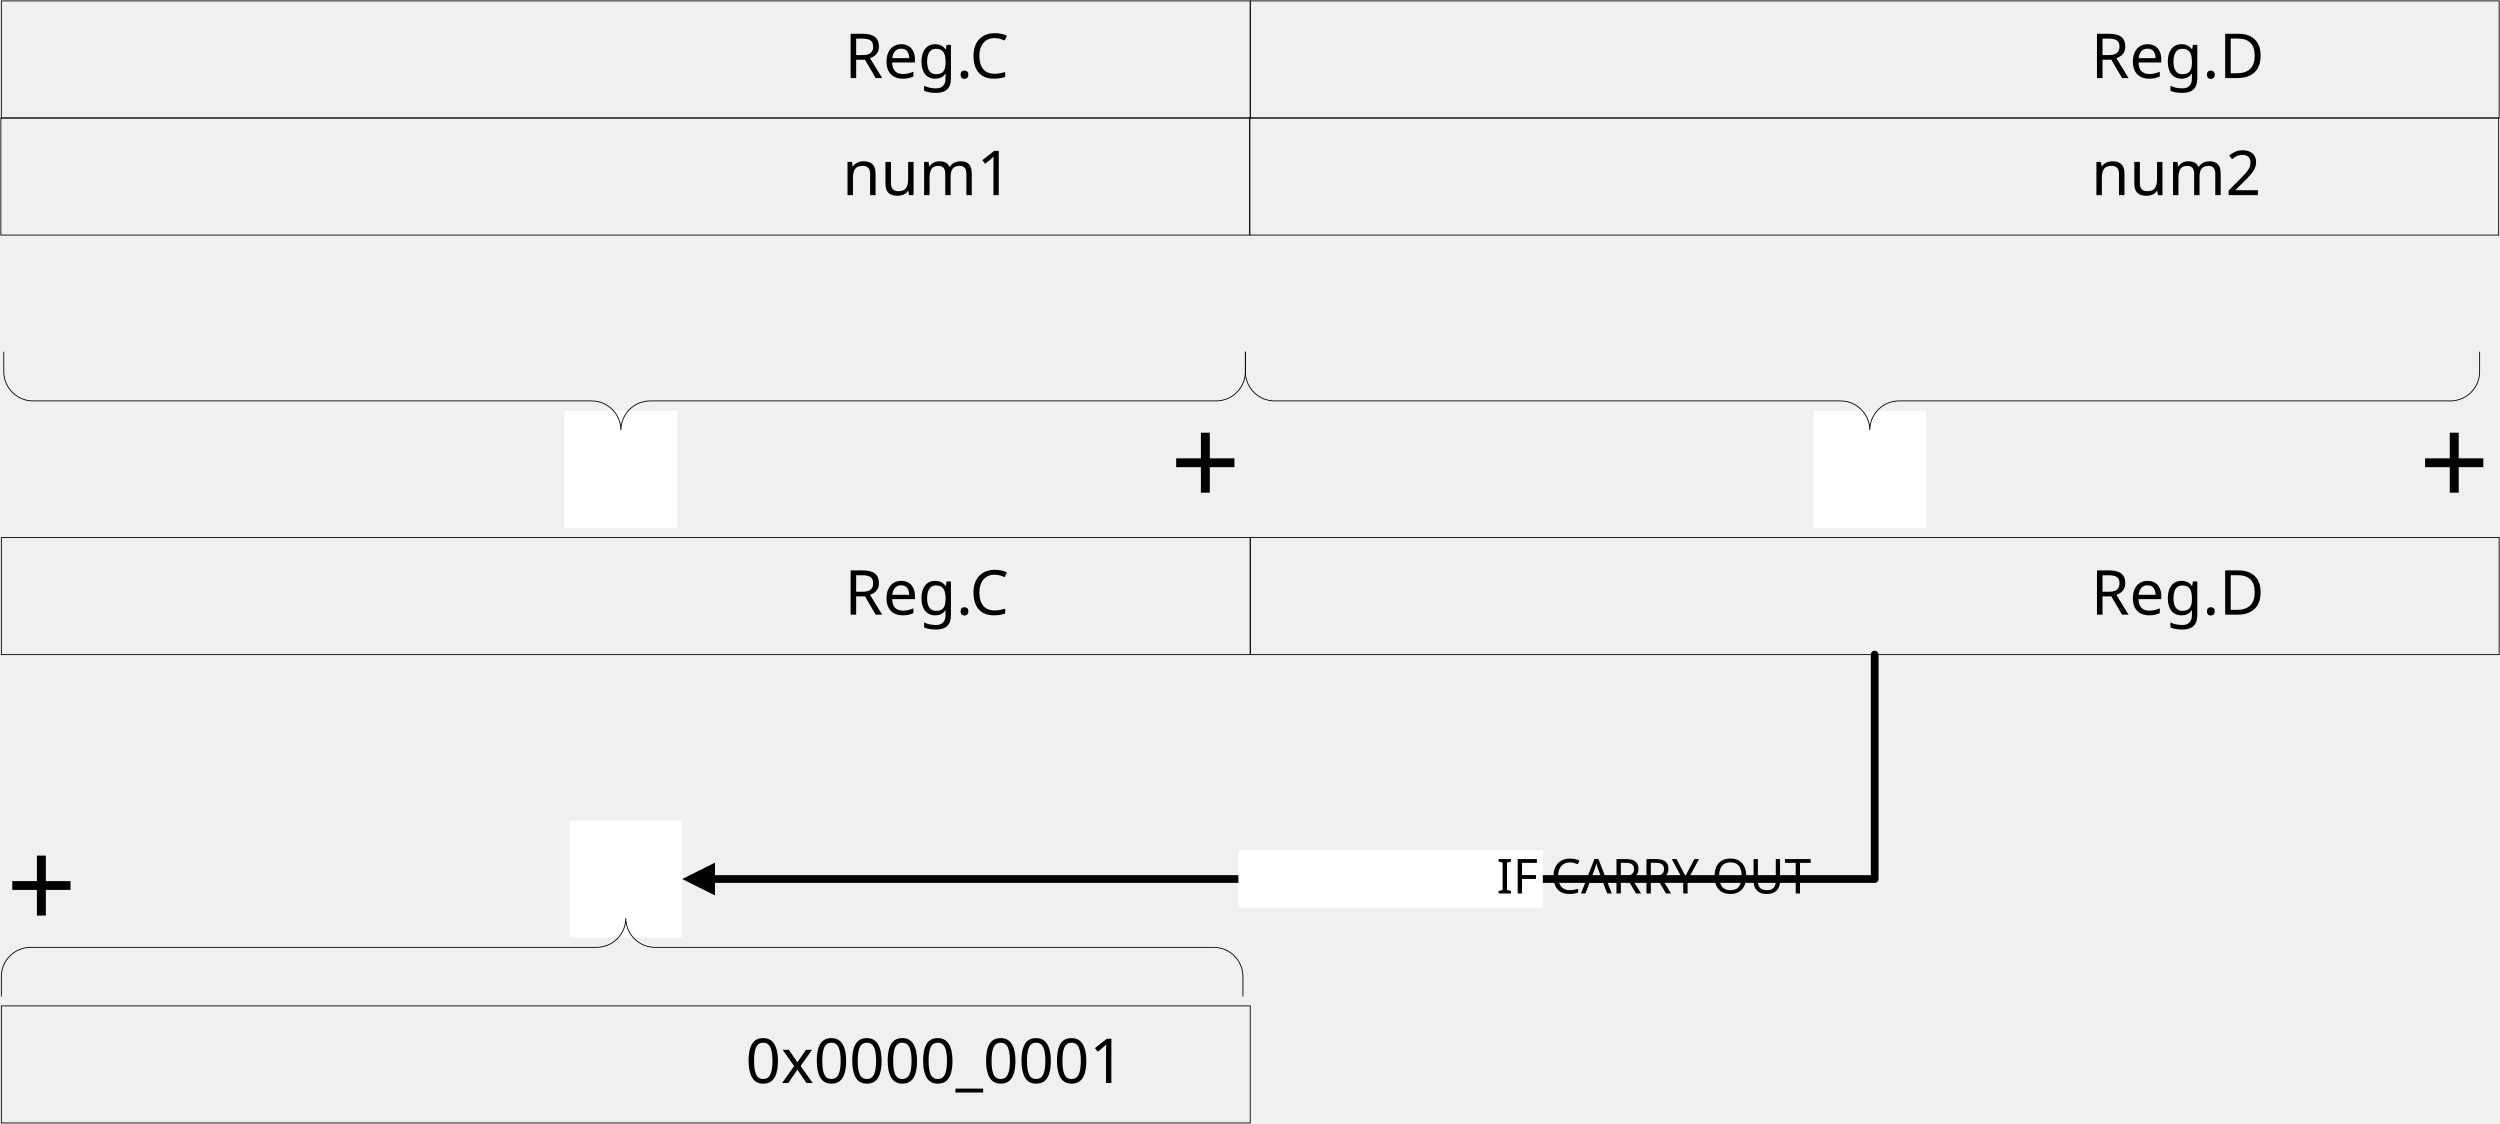
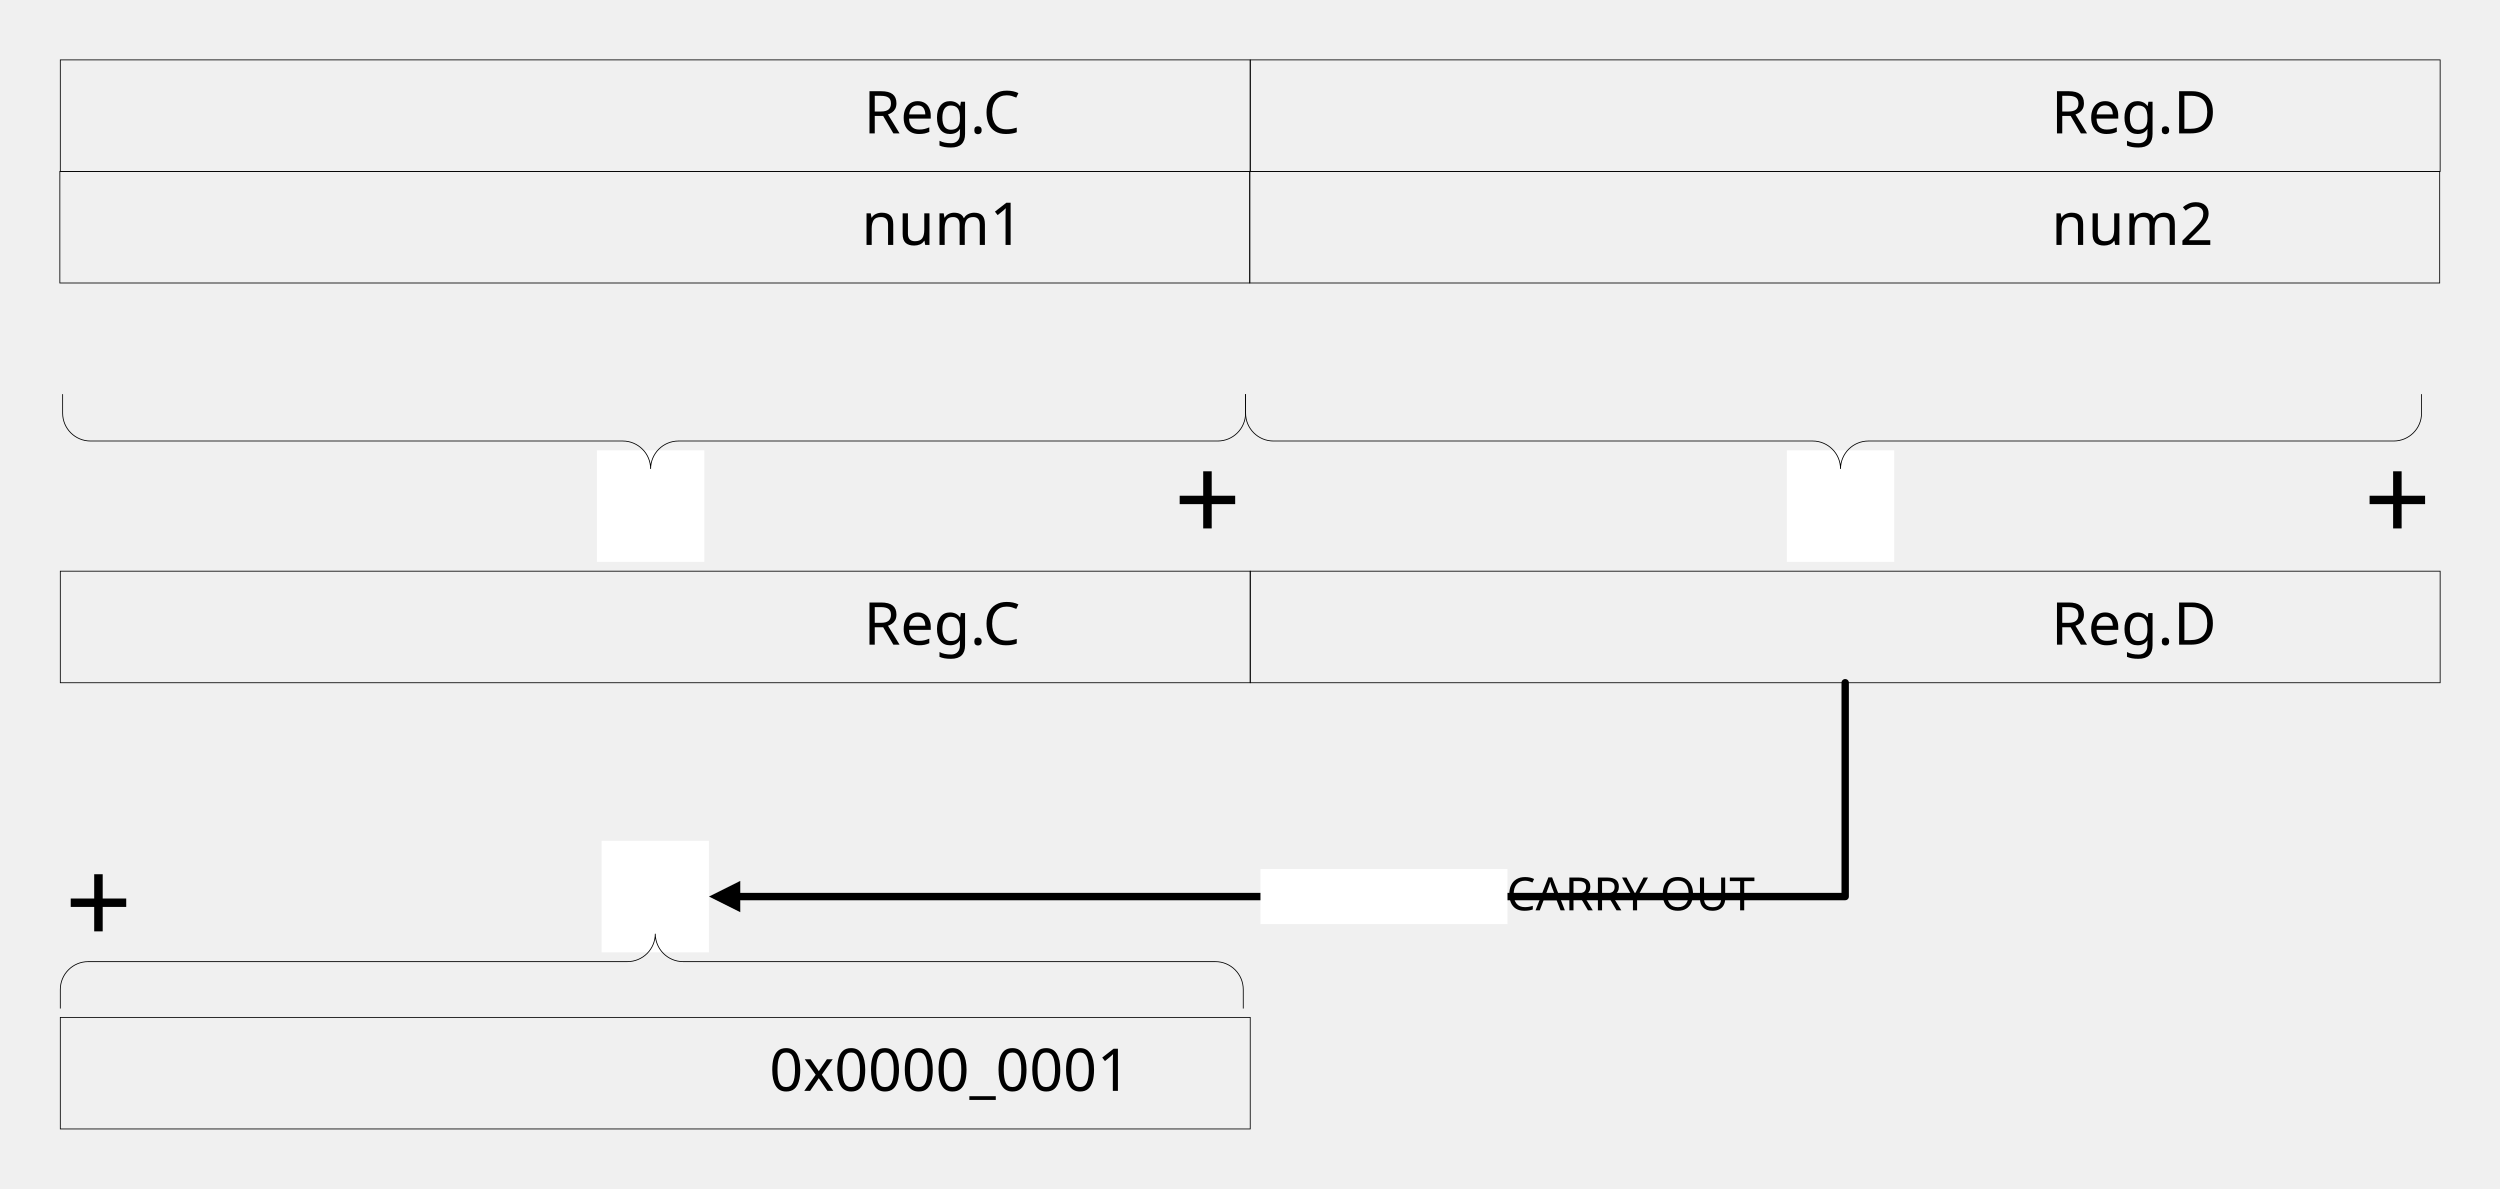
- <svg xmlns="http://www.w3.org/2000/svg" xmlns:ns1="http://schemas.microsoft.com/visio/2003/SVGExtensions/" xmlns:xlink="http://www.w3.org/1999/xlink" width="10.088in" height="4.535in" viewBox="0 0 726.311 326.484" xml:space="preserve" color-interpolation-filters="sRGB" class="st10">
-   <ns1:documentProperties ns1:langID="2052" ns1:metric="true" ns1:viewMarkup="false" />
+ <svg xmlns="http://www.w3.org/2000/svg" xmlns:ns1="http://schemas.microsoft.com/visio/2003/SVGExtensions/" xmlns:xlink="http://www.w3.org/1999/xlink" width="10.588in" height="5.035in" viewBox="0 0 762.311 362.484" xml:space="preserve" color-interpolation-filters="sRGB" class="st10">
+   <ns1:documentProperties ns1:langID="2052" ns1:metric="true" ns1:viewMarkup="false">
+     <ns1:userDefs>
+       <ns1:ud ns1:nameU="msvNoAutoConnect" ns1:val="VT0(1):26" />
+     </ns1:userDefs>
+   </ns1:documentProperties>
  <style type="text/css">
	
		.st1 {fill:none;stroke:#000000;stroke-width:0.25}
		.st2 {fill:#000000;font-family:Calibri;font-size:1.5em}
		.st3 {fill:#ffffff;stroke:none;stroke-width:0.25}
		.st4 {fill:#000000;font-family:Calibri;font-size:3em}
		.st5 {stroke:#000000;stroke-width:0.25}
		.st6 {marker-end:url(#mrkr4-45);stroke:#000000;stroke-linecap:round;stroke-linejoin:round;stroke-width:2.25}
		.st7 {fill:#000000;fill-opacity:1;stroke:#000000;stroke-opacity:1;stroke-width:0.472}
		.st8 {fill:#ffffff;stroke:none;stroke-linecap:butt;stroke-width:7.2}
		.st9 {fill:#000000;font-family:Calibri;font-size:1.167em}
		.st10 {fill:none;fill-rule:evenodd;font-size:12px;overflow:visible;stroke-linecap:square;stroke-miterlimit:3}
	
	</style>
  <defs id="Markers">
    <g id="lend4">
      <path d="M 2 1 L 0 0 L 2 -1 L 2 1 " style="stroke:none" />
    </g>
    <marker id="mrkr4-45" class="st7" ns1:arrowType="4" ns1:arrowSize="2" ns1:setback="4.24" refX="-4.24" orient="auto" markerUnits="strokeWidth" overflow="visible">
      <use xlink:href="#lend4" transform="scale(-2.12,-2.12) " />
    </marker>
  </defs>
  <g ns1:mID="0" ns1:index="1" ns1:groupContext="foregroundPage">
    <ns1:pageProperties ns1:drawingScale="0.0393701" ns1:pageScale="0.0393701" ns1:drawingUnits="24" ns1:shadowOffsetX="8.50394" ns1:shadowOffsetY="-8.50394" />
    <ns1:layer ns1:name="连接线" ns1:index="0" />
-     <g id="shape1-1" ns1:mID="1" ns1:groupContext="shape" transform="translate(363.226,-136.313)">
-       <ns1:userDefs>
-         <ns1:ud ns1:nameU="visVersion" ns1:val="VT0(15):26" />
-       </ns1:userDefs>
-       <ns1:textBlock ns1:margins="rect(4,4,4,4)" ns1:tabSpace="42.5197" />
-       <ns1:textRect cx="181.417" cy="309.476" width="362.84" height="34.016" />
-       <rect x="0" y="292.469" width="362.835" height="34.016" class="st1" />
-       <text x="160.01" y="314.88" class="st2" ns1:langID="2052">
+     <g id="shape1-1" ns1:mID="1" ns1:groupContext="shape" transform="translate(381.226,-154.313)">
+       <ns1:userDefs>
+         <ns1:ud ns1:nameU="visVersion" ns1:val="VT0(15):26" />
+       </ns1:userDefs>
+       <ns1:textBlock ns1:margins="rect(4,4,4,4)" ns1:tabSpace="42.5197" />
+       <ns1:textRect cx="181.417" cy="345.476" width="362.84" height="34.016" />
+       <rect x="0" y="328.469" width="362.835" height="34.016" class="st1" />
+       <text x="160.01" y="350.88" class="st2" ns1:langID="2052">
        <ns1:paragraph ns1:horizAlign="1" />
        <ns1:tabList />Reg.D</text>
    </g>
-     <g id="shape2-4" ns1:mID="2" ns1:groupContext="shape" transform="translate(0.391732,-136.313)">
-       <ns1:userDefs>
-         <ns1:ud ns1:nameU="visVersion" ns1:val="VT0(15):26" />
-       </ns1:userDefs>
-       <ns1:textBlock ns1:margins="rect(4,4,4,4)" ns1:tabSpace="42.5197" />
-       <ns1:textRect cx="181.417" cy="309.476" width="362.84" height="34.016" />
-       <rect x="0" y="292.469" width="362.835" height="34.016" class="st1" />
-       <text x="160.75" y="314.88" class="st2" ns1:langID="2052">
+     <g id="shape2-4" ns1:mID="2" ns1:groupContext="shape" transform="translate(18.3917,-154.313)">
+       <ns1:userDefs>
+         <ns1:ud ns1:nameU="visVersion" ns1:val="VT0(15):26" />
+       </ns1:userDefs>
+       <ns1:textBlock ns1:margins="rect(4,4,4,4)" ns1:tabSpace="42.5197" />
+       <ns1:textRect cx="181.417" cy="345.476" width="362.84" height="34.016" />
+       <rect x="0" y="328.469" width="362.835" height="34.016" class="st1" />
+       <text x="160.75" y="350.88" class="st2" ns1:langID="2052">
        <ns1:paragraph ns1:horizAlign="1" />
        <ns1:tabList />Reg.C</text>
    </g>
-     <g id="shape3-7" ns1:mID="3" ns1:groupContext="shape" transform="translate(526.856,-173.163)">
-       <ns1:userDefs>
-         <ns1:ud ns1:nameU="visVersion" ns1:val="VT0(15):26" />
-       </ns1:userDefs>
-       <ns1:textBlock ns1:margins="rect(4,4,4,4)" ns1:tabSpace="42.5197" />
-       <ns1:textRect cx="16.37" cy="309.476" width="32.75" height="34.016" />
-       <rect x="0" y="292.469" width="32.74" height="34.016" class="st3" />
-       <text x="7.41" y="320.28" class="st4" ns1:langID="2052">
+     <g id="shape3-7" ns1:mID="3" ns1:groupContext="shape" transform="translate(544.856,-191.163)">
+       <ns1:userDefs>
+         <ns1:ud ns1:nameU="visVersion" ns1:val="VT0(15):26" />
+       </ns1:userDefs>
+       <ns1:textBlock ns1:margins="rect(4,4,4,4)" ns1:tabSpace="42.5197" />
+       <ns1:textRect cx="16.37" cy="345.476" width="32.75" height="34.016" />
+       <rect x="0" y="328.469" width="32.74" height="34.016" class="st3" />
+       <text x="7.41" y="356.28" class="st4" ns1:langID="2052">
        <ns1:paragraph ns1:horizAlign="1" />
        <ns1:tabList />+</text>
    </g>
-     <g id="shape4-10" ns1:mID="4" ns1:groupContext="shape" transform="translate(164.022,-173.163)">
-       <ns1:userDefs>
-         <ns1:ud ns1:nameU="visVersion" ns1:val="VT0(15):26" />
-       </ns1:userDefs>
-       <ns1:textBlock ns1:margins="rect(4,4,4,4)" ns1:tabSpace="42.5197" />
-       <ns1:textRect cx="16.37" cy="309.476" width="32.75" height="34.016" />
-       <rect x="0" y="292.469" width="32.74" height="34.016" class="st3" />
-       <text x="7.41" y="320.28" class="st4" ns1:langID="2052">
+     <g id="shape4-10" ns1:mID="4" ns1:groupContext="shape" transform="translate(182.022,-191.163)">
+       <ns1:userDefs>
+         <ns1:ud ns1:nameU="visVersion" ns1:val="VT0(15):26" />
+       </ns1:userDefs>
+       <ns1:textBlock ns1:margins="rect(4,4,4,4)" ns1:tabSpace="42.5197" />
+       <ns1:textRect cx="16.37" cy="345.476" width="32.75" height="34.016" />
+       <rect x="0" y="328.469" width="32.74" height="34.016" class="st3" />
+       <text x="7.41" y="356.28" class="st4" ns1:langID="2052">
        <ns1:paragraph ns1:horizAlign="1" />
        <ns1:tabList />+</text>
    </g>
-     <g id="shape5-13" ns1:mID="5" ns1:groupContext="shape" transform="translate(720.392,-210.014) scale(-1,1)">
+     <g id="shape5-13" ns1:mID="5" ns1:groupContext="shape" transform="translate(738.392,-228.014) scale(-1,1)">
      <ns1:userDefs>
        <ns1:ud ns1:nameU="TxtW" ns1:val="VT0(0.55555555555556):29" />
        <ns1:ud ns1:nameU="TxtA" ns1:val="VT0(1.5707963267949):37" />
        <ns1:ud ns1:nameU="TxtAState" ns1:val="VT0(0):26" />
        <ns1:ud ns1:nameU="TxtWState" ns1:val="VT0(0):26" />
        <ns1:ud ns1:nameU="MaxRadius" ns1:val="VT0(0.19685039370079):24" />
        <ns1:ud ns1:nameU="PosCH1" ns1:prompt="Constrains X postion of Control Handle #1" ns1:val="VT0(0):26" />
        <ns1:ud ns1:nameU="PosCH2" ns1:prompt="Constrains Y postion of Control Handle #2" ns1:val="VT0(0):26" />
        <ns1:ud ns1:nameU="Scale" ns1:val="VT0(1):26" />
        <ns1:ud ns1:nameU="AntiScale" ns1:val="VT0(1):26" />
        <ns1:ud ns1:nameU="visVersion" ns1:val="VT0(15):26" />
        <ns1:ud ns1:nameU="TxtW" ns1:prompt="" ns1:val="VT0(0.83333333333333):29" />
        <ns1:ud ns1:nameU="TxtA" ns1:prompt="" ns1:val="VT0(-1.5707963267949):32" />
      </ns1:userDefs>
-       <path d="M0 312.31 L0 317.98 A8.504 8.504 -180 0 0 8.5 326.48 L168.66 326.48 A8.504 8.504 0 0 1 177.17 334.99 A8.504        8.504 0 0 1 185.67 326.48 L350.08 326.48 A8.504 8.504 -180 0 0 358.58 317.98 L358.58 312.31" class="st5" />
-     </g>
-     <g id="shape6-16" ns1:mID="6" ns1:groupContext="shape" transform="translate(361.809,-210.014) scale(-1,1)">
+       <path d="M0 348.31 L0 353.98 A8.504 8.504 -180 0 0 8.5 362.48 L168.66 362.48 A8.504 8.504 0 0 1 177.17 370.99 A8.504        8.504 0 0 1 185.67 362.48 L350.08 362.48 A8.504 8.504 -180 0 0 358.58 353.98 L358.58 348.31" class="st5" />
+     </g>
+     <g id="shape6-16" ns1:mID="6" ns1:groupContext="shape" transform="translate(379.809,-228.014) scale(-1,1)">
      <ns1:userDefs>
        <ns1:ud ns1:nameU="TxtW" ns1:val="VT0(0.55555555555556):29" />
        <ns1:ud ns1:nameU="TxtA" ns1:val="VT0(1.5707963267949):37" />
        <ns1:ud ns1:nameU="TxtAState" ns1:val="VT0(0):26" />
        <ns1:ud ns1:nameU="TxtWState" ns1:val="VT0(0):26" />
        <ns1:ud ns1:nameU="MaxRadius" ns1:val="VT0(0.19685039370079):24" />
        <ns1:ud ns1:nameU="PosCH1" ns1:prompt="Constrains X postion of Control Handle #1" ns1:val="VT0(0):26" />
        <ns1:ud ns1:nameU="PosCH2" ns1:prompt="Constrains Y postion of Control Handle #2" ns1:val="VT0(0):26" />
        <ns1:ud ns1:nameU="Scale" ns1:val="VT0(1):26" />
        <ns1:ud ns1:nameU="AntiScale" ns1:val="VT0(1):26" />
        <ns1:ud ns1:nameU="visVersion" ns1:val="VT0(15):26" />
        <ns1:ud ns1:nameU="TxtW" ns1:prompt="" ns1:val="VT0(0.83333333333333):29" />
        <ns1:ud ns1:nameU="TxtA" ns1:prompt="" ns1:val="VT0(-1.5707963267949):32" />
      </ns1:userDefs>
-       <path d="M0 312.31 L0 317.98 A8.504 8.504 -180 0 0 8.5 326.48 L172.91 326.48 A8.504 8.504 0 0 1 181.42 334.99 A8.504        8.504 0 0 1 189.92 326.48 L352.2 326.48 A8.504 8.504 -180 0 0 360.71 317.98 L360.71 312.31" class="st5" />
-     </g>
-     <g id="shape7-19" ns1:mID="7" ns1:groupContext="shape" transform="translate(0.25,-258.203)">
-       <ns1:userDefs>
-         <ns1:ud ns1:nameU="visVersion" ns1:val="VT0(15):26" />
-       </ns1:userDefs>
-       <ns1:textBlock ns1:margins="rect(4,4,4,4)" ns1:tabSpace="42.5197" />
-       <ns1:textRect cx="181.417" cy="309.476" width="362.84" height="34.016" />
-       <rect x="0" y="292.469" width="362.835" height="34.016" class="st1" />
-       <text x="160.21" y="314.88" class="st2" ns1:langID="2052">
+       <path d="M0 348.31 L0 353.98 A8.504 8.504 -180 0 0 8.5 362.48 L172.91 362.48 A8.504 8.504 0 0 1 181.42 370.99 A8.504        8.504 0 0 1 189.92 362.48 L352.2 362.48 A8.504 8.504 -180 0 0 360.71 353.98 L360.71 348.31" class="st5" />
+     </g>
+     <g id="shape7-19" ns1:mID="7" ns1:groupContext="shape" transform="translate(18.25,-276.203)">
+       <ns1:userDefs>
+         <ns1:ud ns1:nameU="visVersion" ns1:val="VT0(15):26" />
+       </ns1:userDefs>
+       <ns1:textBlock ns1:margins="rect(4,4,4,4)" ns1:tabSpace="42.5197" />
+       <ns1:textRect cx="181.417" cy="345.476" width="362.84" height="34.016" />
+       <rect x="0" y="328.469" width="362.835" height="34.016" class="st1" />
+       <text x="160.21" y="350.88" class="st2" ns1:langID="2052">
        <ns1:paragraph ns1:horizAlign="1" />
        <ns1:tabList />num1</text>
    </g>
-     <g id="shape8-22" ns1:mID="8" ns1:groupContext="shape" transform="translate(0.391732,-292.219)">
-       <ns1:userDefs>
-         <ns1:ud ns1:nameU="visVersion" ns1:val="VT0(15):26" />
-       </ns1:userDefs>
-       <ns1:textBlock ns1:margins="rect(4,4,4,4)" ns1:tabSpace="42.5197" />
-       <ns1:textRect cx="181.417" cy="309.476" width="362.84" height="34.016" />
-       <rect x="0" y="292.469" width="362.835" height="34.016" class="st1" />
-       <text x="160.75" y="314.88" class="st2" ns1:langID="2052">
+     <g id="shape8-22" ns1:mID="8" ns1:groupContext="shape" transform="translate(18.3917,-310.219)">
+       <ns1:userDefs>
+         <ns1:ud ns1:nameU="visVersion" ns1:val="VT0(15):26" />
+       </ns1:userDefs>
+       <ns1:textBlock ns1:margins="rect(4,4,4,4)" ns1:tabSpace="42.5197" />
+       <ns1:textRect cx="181.417" cy="345.476" width="362.84" height="34.016" />
+       <rect x="0" y="328.469" width="362.835" height="34.016" class="st1" />
+       <text x="160.75" y="350.88" class="st2" ns1:langID="2052">
        <ns1:paragraph ns1:horizAlign="1" />
        <ns1:tabList />Reg.C</text>
    </g>
-     <g id="shape9-25" ns1:mID="9" ns1:groupContext="shape" transform="translate(363.085,-258.203)">
-       <ns1:userDefs>
-         <ns1:ud ns1:nameU="visVersion" ns1:val="VT0(15):26" />
-       </ns1:userDefs>
-       <ns1:textBlock ns1:margins="rect(4,4,4,4)" ns1:tabSpace="42.5197" />
-       <ns1:textRect cx="181.417" cy="309.476" width="362.84" height="34.016" />
-       <rect x="0" y="292.469" width="362.835" height="34.016" class="st1" />
-       <text x="160.21" y="314.88" class="st2" ns1:langID="2052">
+     <g id="shape9-25" ns1:mID="9" ns1:groupContext="shape" transform="translate(381.085,-276.203)">
+       <ns1:userDefs>
+         <ns1:ud ns1:nameU="visVersion" ns1:val="VT0(15):26" />
+       </ns1:userDefs>
+       <ns1:textBlock ns1:margins="rect(4,4,4,4)" ns1:tabSpace="42.5197" />
+       <ns1:textRect cx="181.417" cy="345.476" width="362.84" height="34.016" />
+       <rect x="0" y="328.469" width="362.835" height="34.016" class="st1" />
+       <text x="160.21" y="350.88" class="st2" ns1:langID="2052">
        <ns1:paragraph ns1:horizAlign="1" />
        <ns1:tabList />num2</text>
    </g>
-     <g id="shape10-28" ns1:mID="10" ns1:groupContext="shape" transform="translate(363.226,-292.219)">
-       <ns1:userDefs>
-         <ns1:ud ns1:nameU="visVersion" ns1:val="VT0(15):26" />
-       </ns1:userDefs>
-       <ns1:textBlock ns1:margins="rect(4,4,4,4)" ns1:tabSpace="42.5197" />
-       <ns1:textRect cx="181.417" cy="309.476" width="362.84" height="34.016" />
-       <rect x="0" y="292.469" width="362.835" height="34.016" class="st1" />
-       <text x="160.01" y="314.88" class="st2" ns1:langID="2052">
+     <g id="shape10-28" ns1:mID="10" ns1:groupContext="shape" transform="translate(381.226,-310.219)">
+       <ns1:userDefs>
+         <ns1:ud ns1:nameU="visVersion" ns1:val="VT0(15):26" />
+       </ns1:userDefs>
+       <ns1:textBlock ns1:margins="rect(4,4,4,4)" ns1:tabSpace="42.5197" />
+       <ns1:textRect cx="181.417" cy="345.476" width="362.84" height="34.016" />
+       <rect x="0" y="328.469" width="362.835" height="34.016" class="st1" />
+       <text x="160.01" y="350.88" class="st2" ns1:langID="2052">
        <ns1:paragraph ns1:horizAlign="1" />
        <ns1:tabList />Reg.D</text>
    </g>
-     <g id="shape11-31" ns1:mID="11" ns1:groupContext="shape" transform="translate(198.179,564.844) rotate(180)">
-       <ns1:userDefs>
-         <ns1:ud ns1:nameU="visVersion" ns1:val="VT0(15):26" />
-       </ns1:userDefs>
-       <ns1:textBlock ns1:margins="rect(4,4,4,4)" ns1:tabSpace="42.5197" />
-       <ns1:textRect cx="16.37" cy="309.476" width="32.75" height="34.016" />
-       <rect x="0" y="292.469" width="32.74" height="34.016" class="st3" />
-       <text x="7.41" y="320.28" class="st4" ns1:langID="2052">
+     <g id="shape11-31" ns1:mID="11" ns1:groupContext="shape" transform="translate(216.179,618.844) rotate(180)">
+       <ns1:userDefs>
+         <ns1:ud ns1:nameU="visVersion" ns1:val="VT0(15):26" />
+       </ns1:userDefs>
+       <ns1:textBlock ns1:margins="rect(4,4,4,4)" ns1:tabSpace="42.5197" />
+       <ns1:textRect cx="16.37" cy="345.476" width="32.75" height="34.016" />
+       <rect x="0" y="328.469" width="32.74" height="34.016" class="st3" />
+       <text x="7.41" y="356.28" class="st4" ns1:langID="2052">
        <ns1:paragraph ns1:horizAlign="1" />
        <ns1:tabList />+</text>
    </g>
-     <g id="shape12-34" ns1:mID="12" ns1:groupContext="shape" transform="translate(0.391732,601.695) scale(1,-1)">
+     <g id="shape12-34" ns1:mID="12" ns1:groupContext="shape" transform="translate(18.3917,655.695) scale(1,-1)">
      <ns1:userDefs>
        <ns1:ud ns1:nameU="TxtW" ns1:val="VT0(0.55555555555556):29" />
        <ns1:ud ns1:nameU="TxtA" ns1:val="VT0(1.5707963267949):37" />
        <ns1:ud ns1:nameU="TxtAState" ns1:val="VT0(0):26" />
        <ns1:ud ns1:nameU="TxtWState" ns1:val="VT0(0):26" />
        <ns1:ud ns1:nameU="MaxRadius" ns1:val="VT0(0.19685039370079):24" />
        <ns1:ud ns1:nameU="PosCH1" ns1:prompt="Constrains X postion of Control Handle #1" ns1:val="VT0(0):26" />
        <ns1:ud ns1:nameU="PosCH2" ns1:prompt="Constrains Y postion of Control Handle #2" ns1:val="VT0(0):26" />
        <ns1:ud ns1:nameU="Scale" ns1:val="VT0(1):26" />
        <ns1:ud ns1:nameU="AntiScale" ns1:val="VT0(1):26" />
        <ns1:ud ns1:nameU="visVersion" ns1:val="VT0(15):26" />
      </ns1:userDefs>
-       <path d="M0 312.31 L0 317.98 A8.504 8.504 -180 0 0 8.5 326.48 L172.91 326.48 A8.504 8.504 0 0 1 181.42 334.99 A8.504        8.504 0 0 1 189.92 326.48 L352.2 326.48 A8.504 8.504 -180 0 0 360.71 317.98 L360.71 312.31" class="st5" />
-     </g>
-     <g id="shape13-37" ns1:mID="13" ns1:groupContext="shape" transform="translate(0.391732,-0.25)">
-       <ns1:userDefs>
-         <ns1:ud ns1:nameU="visVersion" ns1:val="VT0(15):26" />
-       </ns1:userDefs>
-       <ns1:textBlock ns1:margins="rect(4,4,4,4)" ns1:tabSpace="42.5197" />
-       <ns1:textRect cx="181.417" cy="309.476" width="362.84" height="34.016" />
-       <rect x="0" y="292.469" width="362.835" height="34.016" class="st1" />
-       <text x="131.98" y="314.88" class="st2" ns1:langID="2052">
+       <path d="M0 348.31 L0 353.98 A8.504 8.504 -180 0 0 8.5 362.48 L172.91 362.48 A8.504 8.504 0 0 1 181.42 370.99 A8.504        8.504 0 0 1 189.92 362.48 L352.2 362.48 A8.504 8.504 -180 0 0 360.71 353.98 L360.71 348.31" class="st5" />
+     </g>
+     <g id="shape13-37" ns1:mID="13" ns1:groupContext="shape" transform="translate(18.3917,-18.25)">
+       <ns1:userDefs>
+         <ns1:ud ns1:nameU="visVersion" ns1:val="VT0(15):26" />
+       </ns1:userDefs>
+       <ns1:textBlock ns1:margins="rect(4,4,4,4)" ns1:tabSpace="42.5197" />
+       <ns1:textRect cx="181.417" cy="345.476" width="362.84" height="34.016" />
+       <rect x="0" y="328.469" width="362.835" height="34.016" class="st1" />
+       <text x="131.98" y="350.88" class="st2" ns1:langID="2052">
        <ns1:paragraph ns1:horizAlign="1" />
        <ns1:tabList />0x0000_0001</text>
    </g>
-     <g id="shape14-40" ns1:mID="14" ns1:groupContext="shape" ns1:layerMember="0" transform="translate(544.644,-136.313)">
-       <ns1:textBlock ns1:margins="rect(4,4,4,4)" ns1:tabSpace="42.5197" />
-       <ns1:textRect cx="-140.634" cy="391.681" width="109.12" height="24.803" />
-       <path d="M0 326.48 L0 391.68 L-336.92 391.68" class="st6" />
-       <rect ns1:rectContext="textBkgnd" x="-184.858" y="383.281" width="88.449" height="16.8" class="st8" />
-       <text x="-175.36" y="395.88" class="st9" ns1:langID="2052">
-         <ns1:paragraph ns1:horizAlign="1" />
-         <ns1:tabList />IF CARRY OUT      </text>
+     <g id="shape14-40" ns1:mID="14" ns1:groupContext="shape" ns1:layerMember="0" transform="translate(562.644,-154.313)">
+       <ns1:textBlock ns1:margins="rect(4,4,4,4)" ns1:tabSpace="42.5197" />
+       <ns1:textRect cx="-140.634" cy="427.681" width="95.99" height="24.803" />
+       <path d="M0 362.48 L0 427.68 L-336.92 427.68" class="st6" />
+       <rect ns1:rectContext="textBkgnd" x="-178.296" y="419.281" width="75.324" height="16.8" class="st8" />
+       <text x="-168.8" y="431.88" class="st9" ns1:langID="2052">
+         <ns1:paragraph ns1:horizAlign="1" />
+         <ns1:tabList />CARRY OUT      </text>
    </g>
  </g>
</svg>
